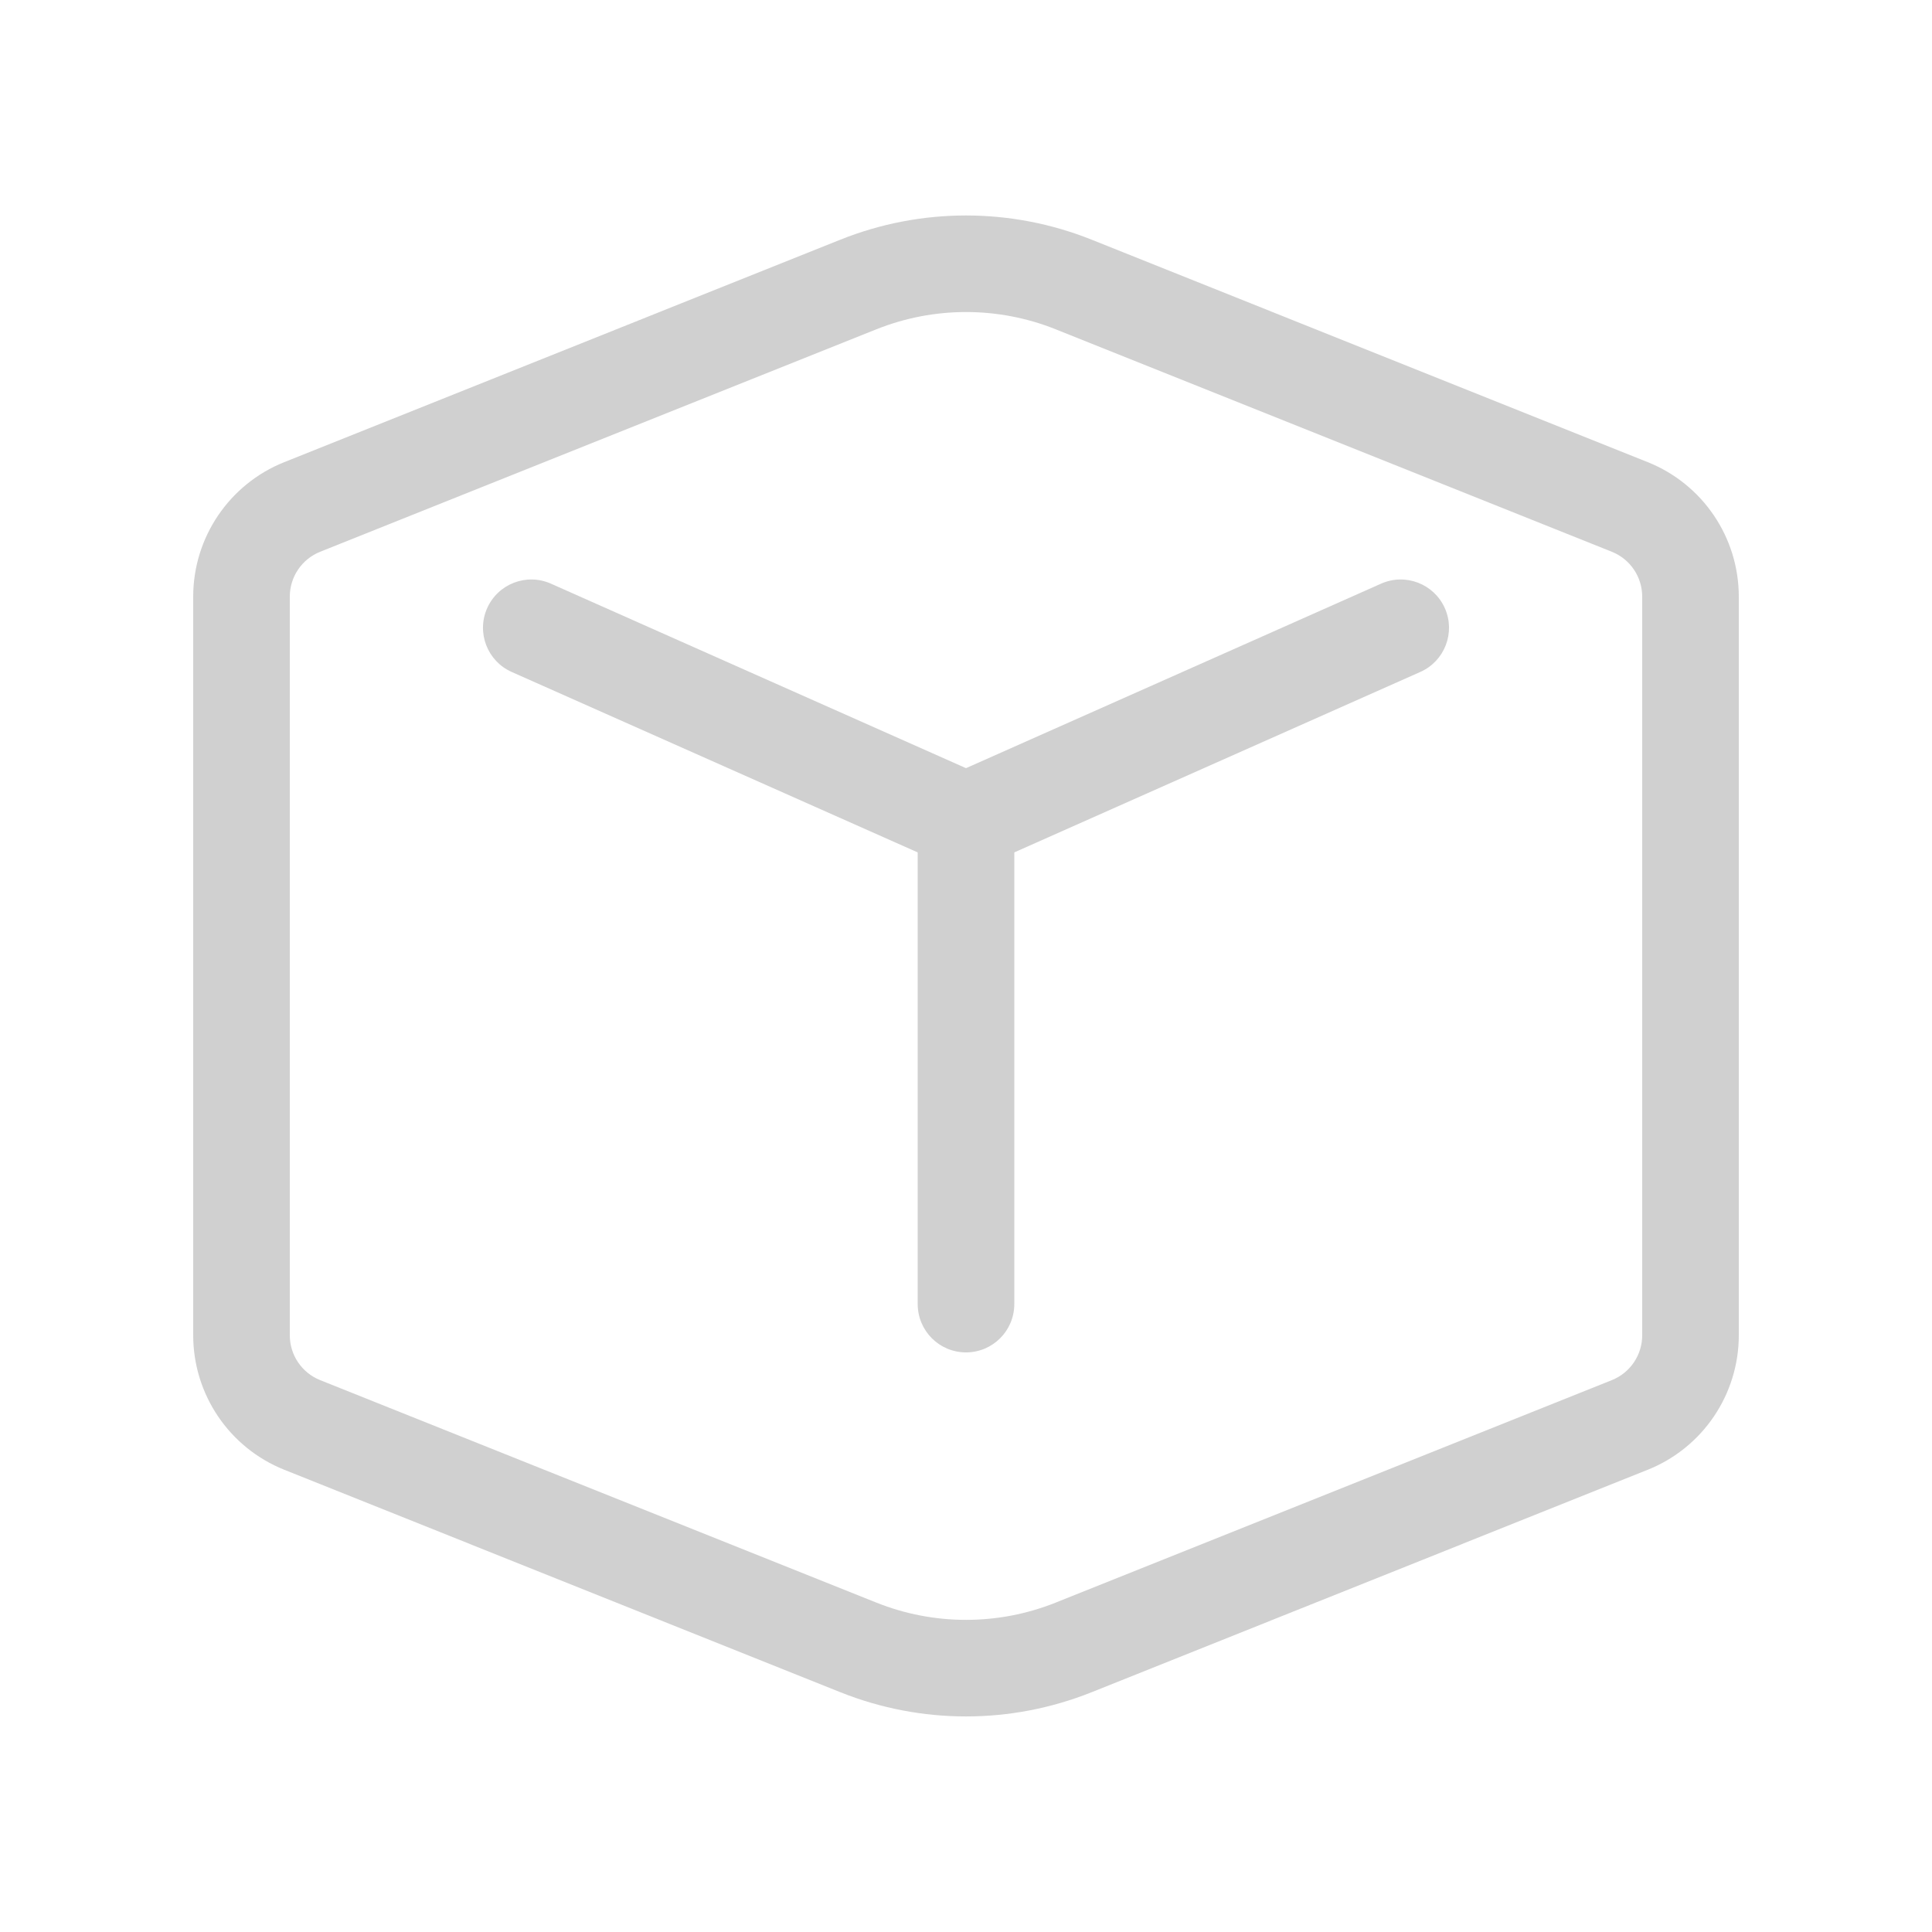
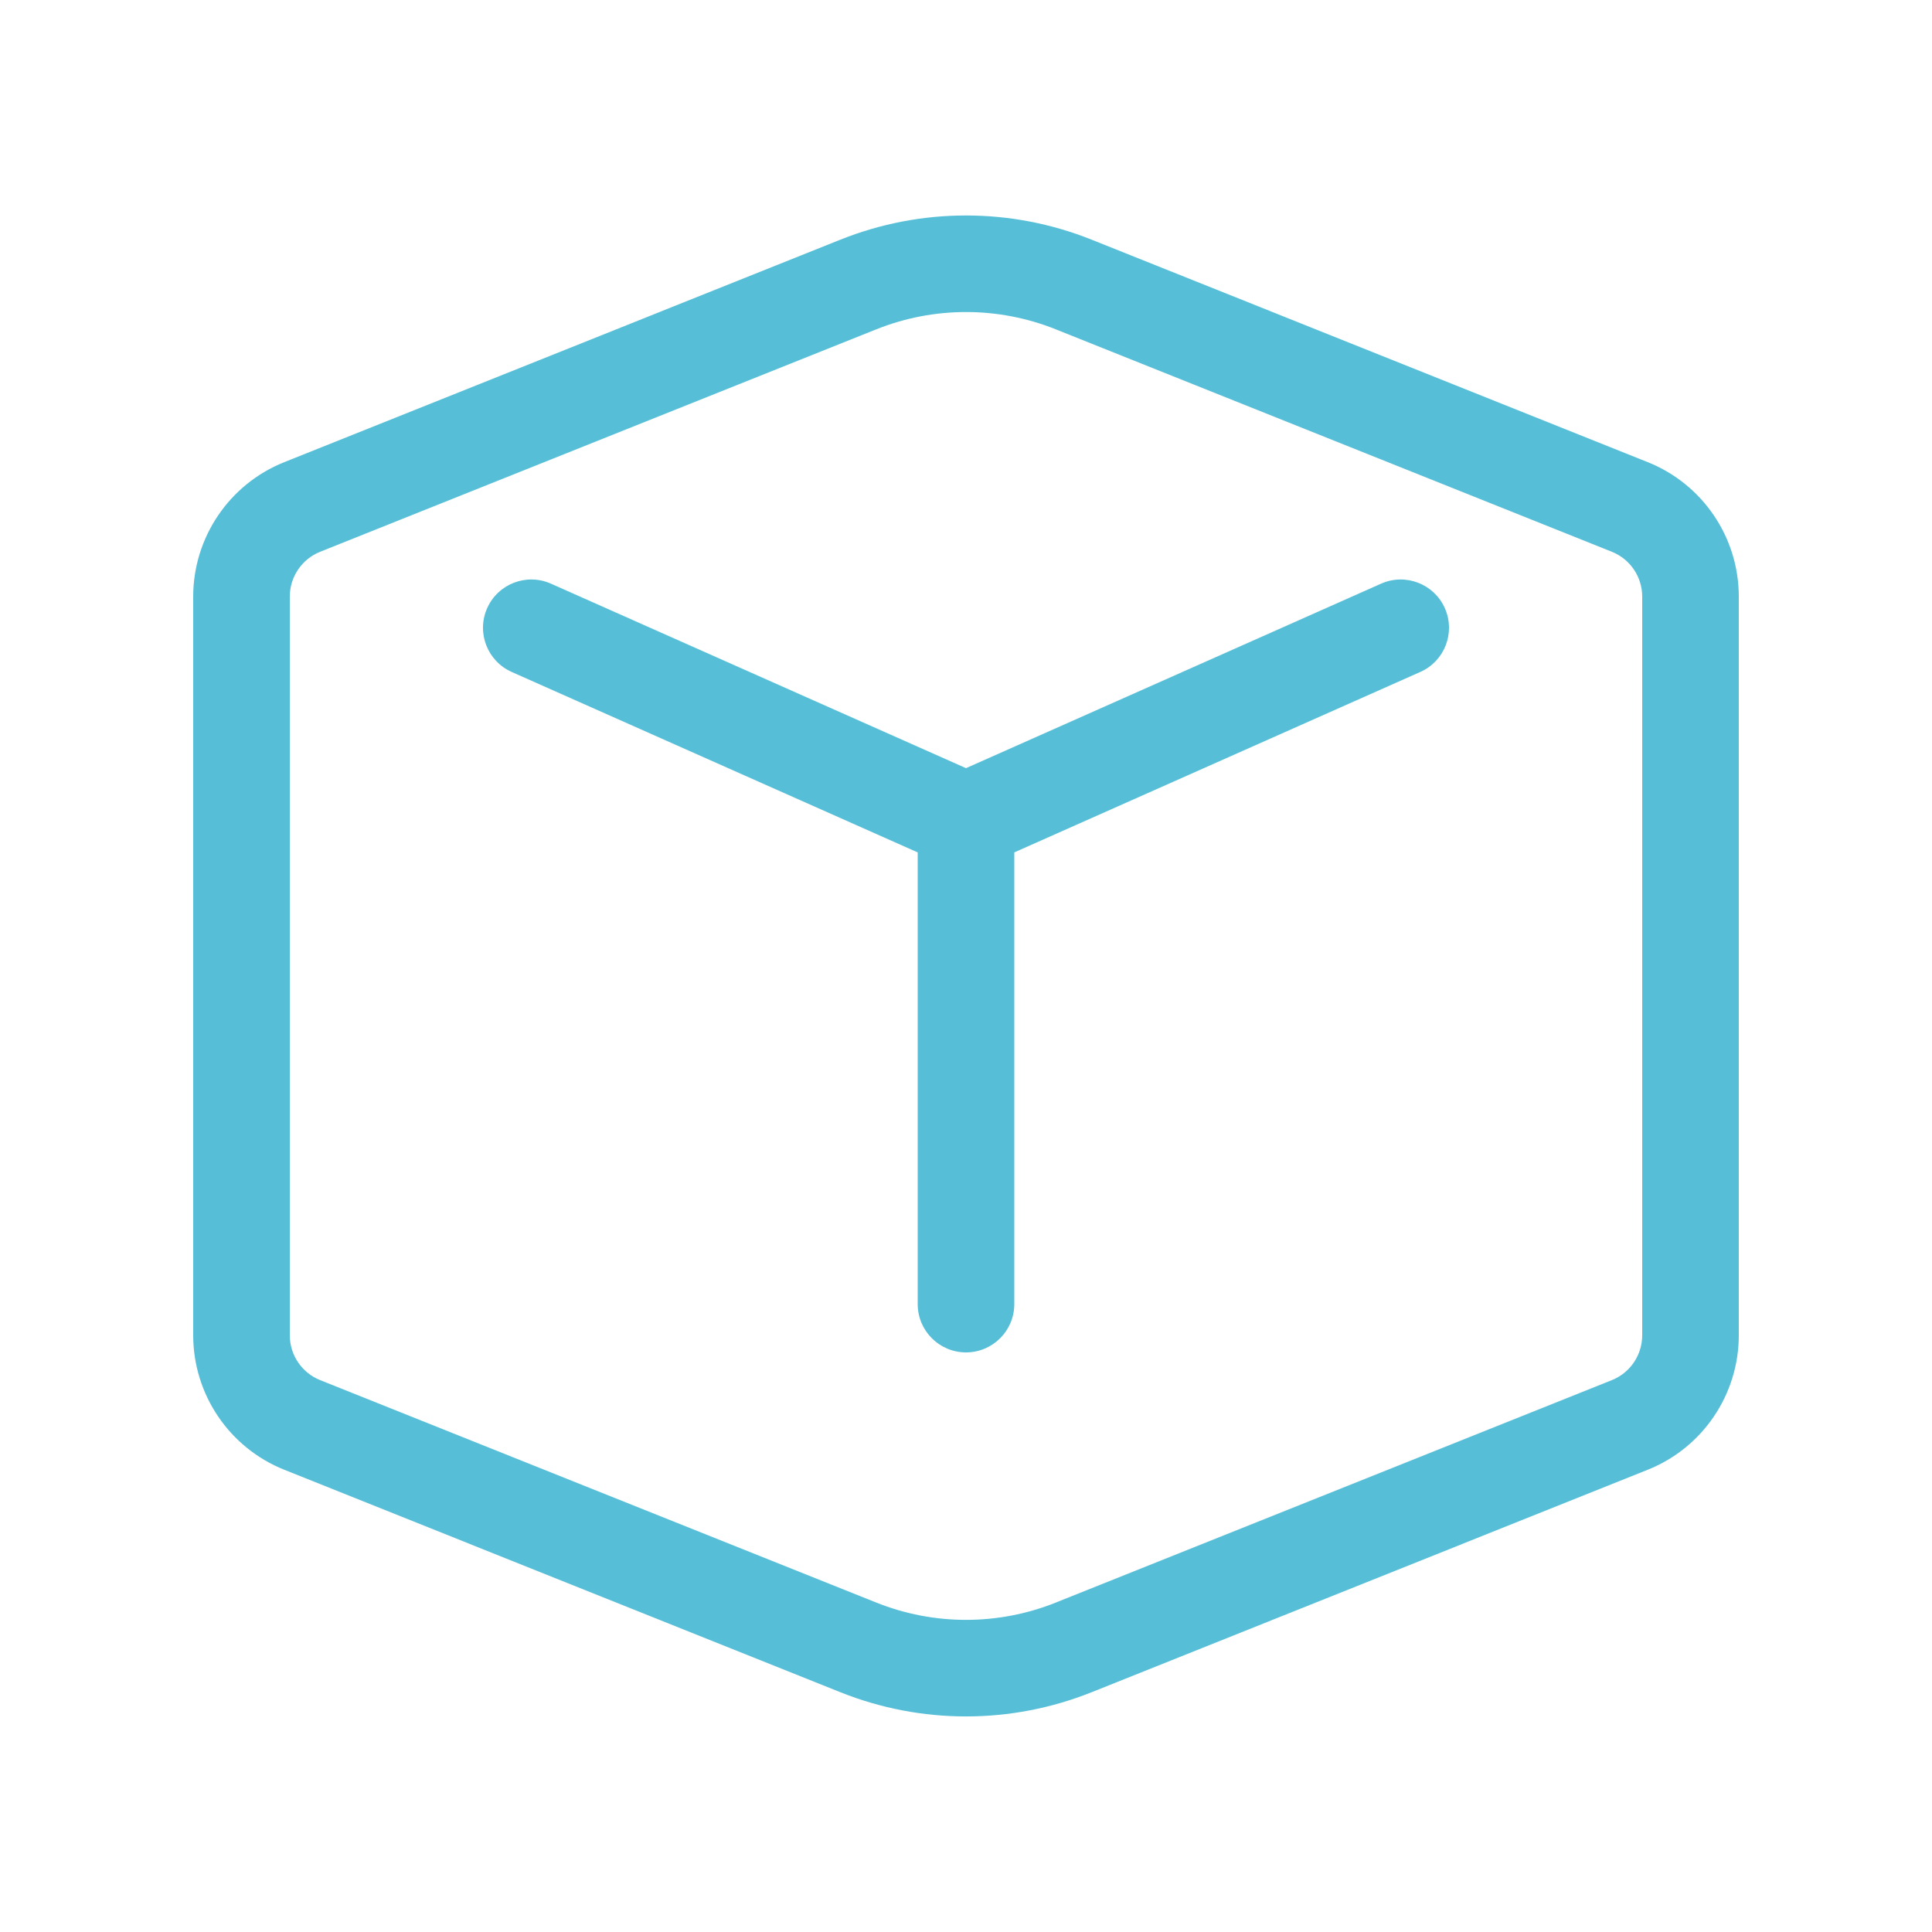
<svg xmlns="http://www.w3.org/2000/svg" width="40" height="40" viewBox="0 0 20 20">
-   <path fill="#D0D0D0" d="M5.703 6.042a.5.5 0 1 0-.406.914L9.5 8.824V13.5a.5.5 0 0 0 1 0V8.824l4.203-1.868a.5.5 0 1 0-.406-.914L10 7.952zM11.3 2.481a3.5 3.5 0 0 0-2.6 0L2.943 4.784A1.5 1.5 0 0 0 2 6.176v7.646a1.5 1.5 0 0 0 .943 1.393L8.7 17.518a3.5 3.5 0 0 0 2.6 0l5.757-2.303A1.5 1.5 0 0 0 18 13.822V6.176a1.5 1.5 0 0 0-.943-1.392zm-2.228.928a2.5 2.5 0 0 1 1.857 0l5.757 2.303a.5.5 0 0 1 .314.464v7.646a.5.5 0 0 1-.314.465l-5.757 2.303a2.5 2.5 0 0 1-1.857 0l-5.758-2.303A.5.5 0 0 1 3 13.822V6.176a.5.5 0 0 1 .314-.464z" />
+   <path fill="#56BFD7" d="M5.703 6.042a.5.5 0 1 0-.406.914L9.5 8.824V13.5a.5.5 0 0 0 1 0V8.824l4.203-1.868a.5.5 0 1 0-.406-.914L10 7.952zM11.3 2.481a3.5 3.5 0 0 0-2.6 0L2.943 4.784A1.5 1.5 0 0 0 2 6.176v7.646a1.5 1.5 0 0 0 .943 1.393L8.7 17.518a3.5 3.5 0 0 0 2.6 0l5.757-2.303A1.5 1.5 0 0 0 18 13.822V6.176a1.5 1.5 0 0 0-.943-1.392zm-2.228.928a2.5 2.5 0 0 1 1.857 0l5.757 2.303a.5.5 0 0 1 .314.464v7.646a.5.5 0 0 1-.314.465l-5.757 2.303a2.5 2.5 0 0 1-1.857 0l-5.758-2.303A.5.5 0 0 1 3 13.822V6.176a.5.5 0 0 1 .314-.464z" />
</svg>
